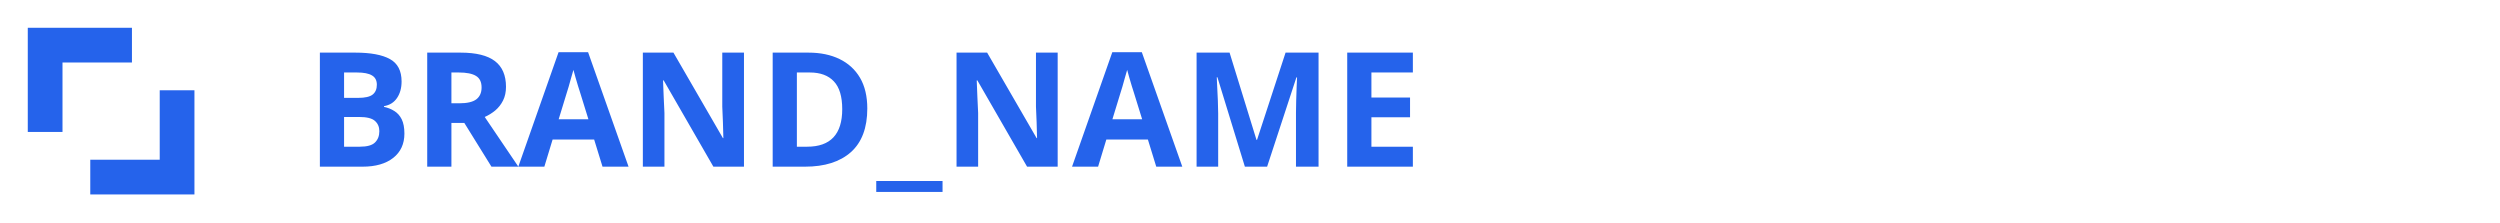
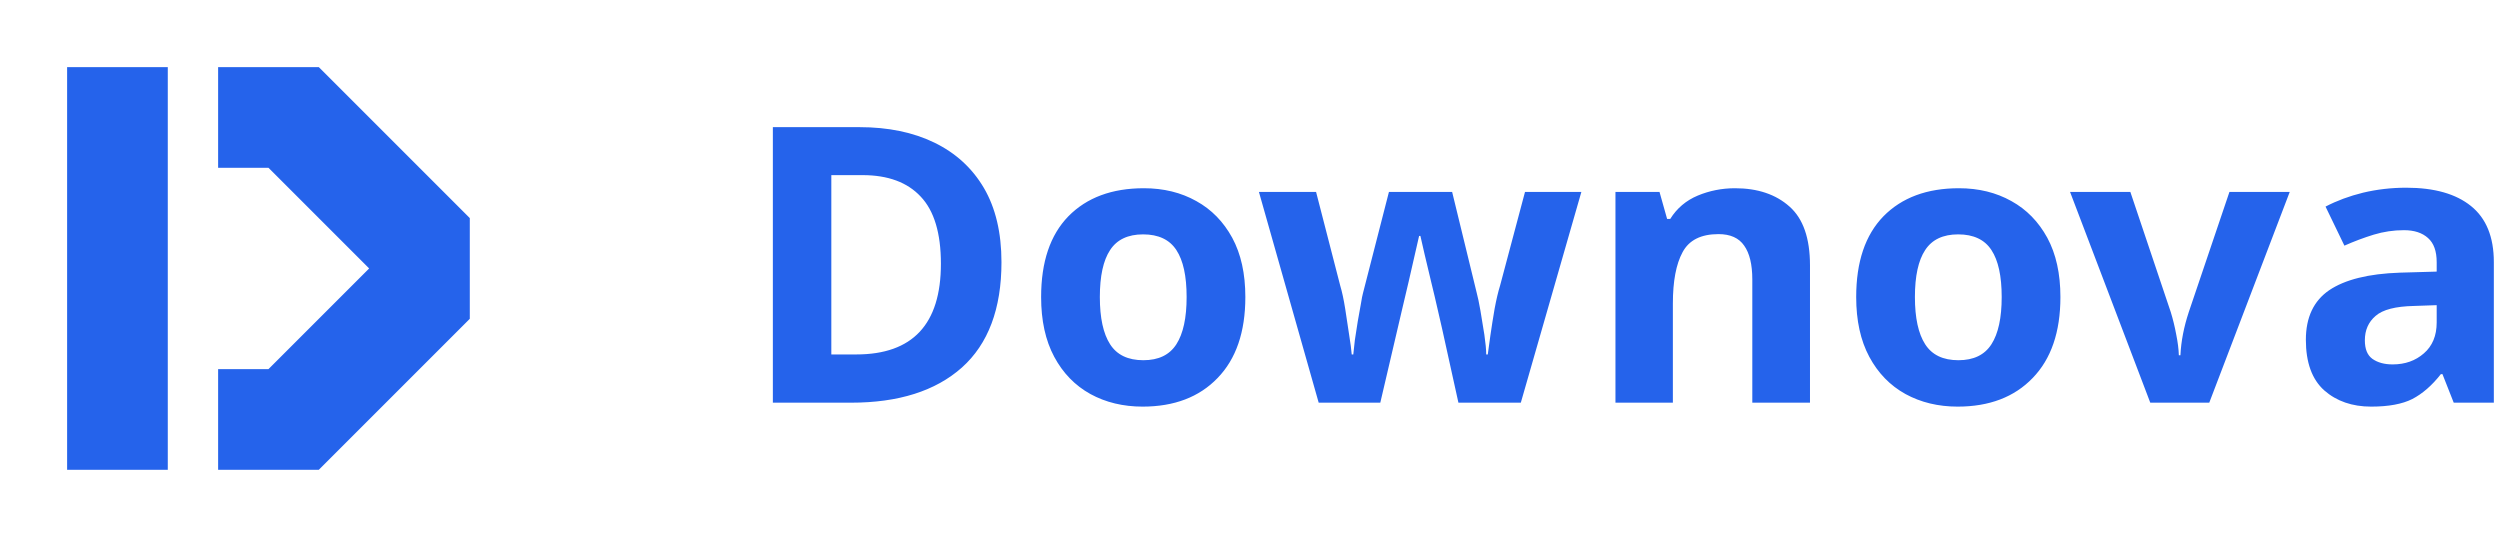
- <svg xmlns="http://www.w3.org/2000/svg" width="360" height="32" viewBox="0 0 360 32" role="img" aria-label="BRAND_NAME">
-   <path fill="#2563eb" d="M4 4H19V9H9V19H4Z M28 28H13V23H23V13H28Z" />
-   <text x="44" y="24" font-family="Segoe UI,system-ui,sans-serif" font-size="23" font-weight="650" fill="#2563eb">BRAND_NAME</text>
+ <svg xmlns="http://www.w3.org/2000/svg" width="149" height="32" viewBox="0 0 149 32" role="img" aria-label="Downova">
+   <path fill="#2563eb" d="M4 4H10V28H4Z M13 4H19L28 13V19L19 28H13V22H16L22 16L16 10H13Z" />
+   <text x="44" y="24" font-family="Segoe UI,system-ui,sans-serif" font-size="23" font-weight="650" fill="#2563eb">Downova</text>
</svg>
